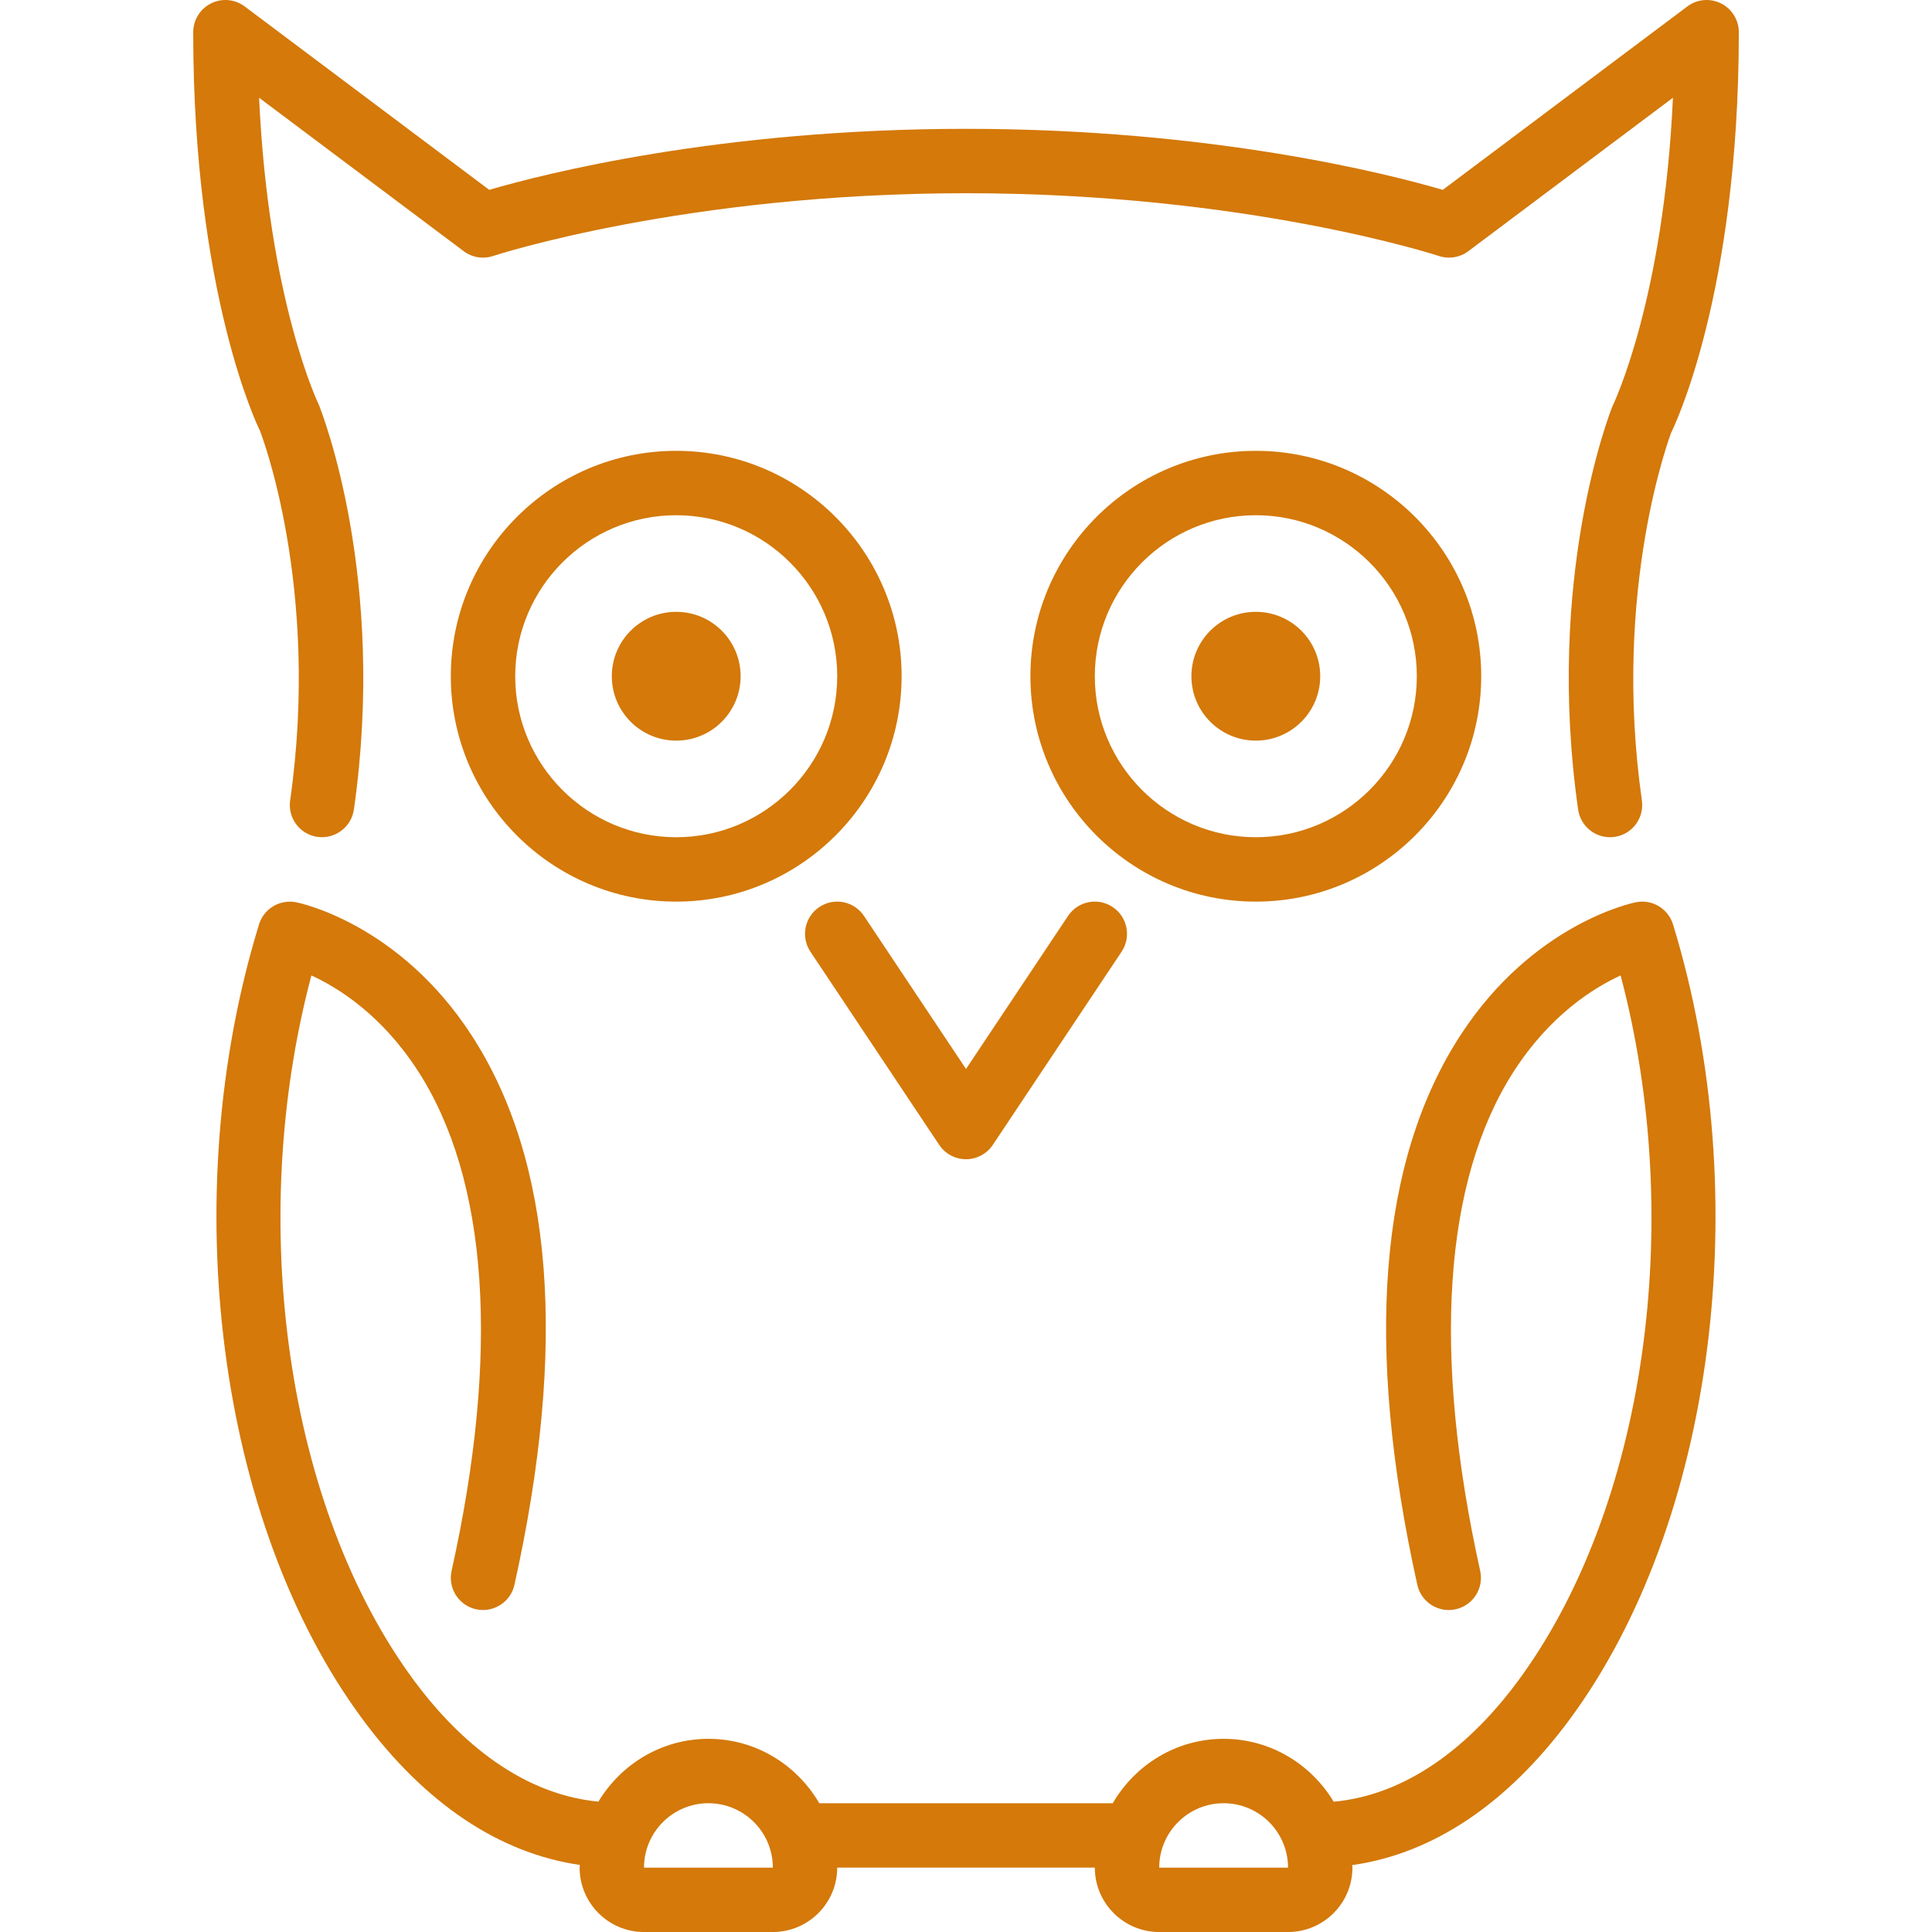
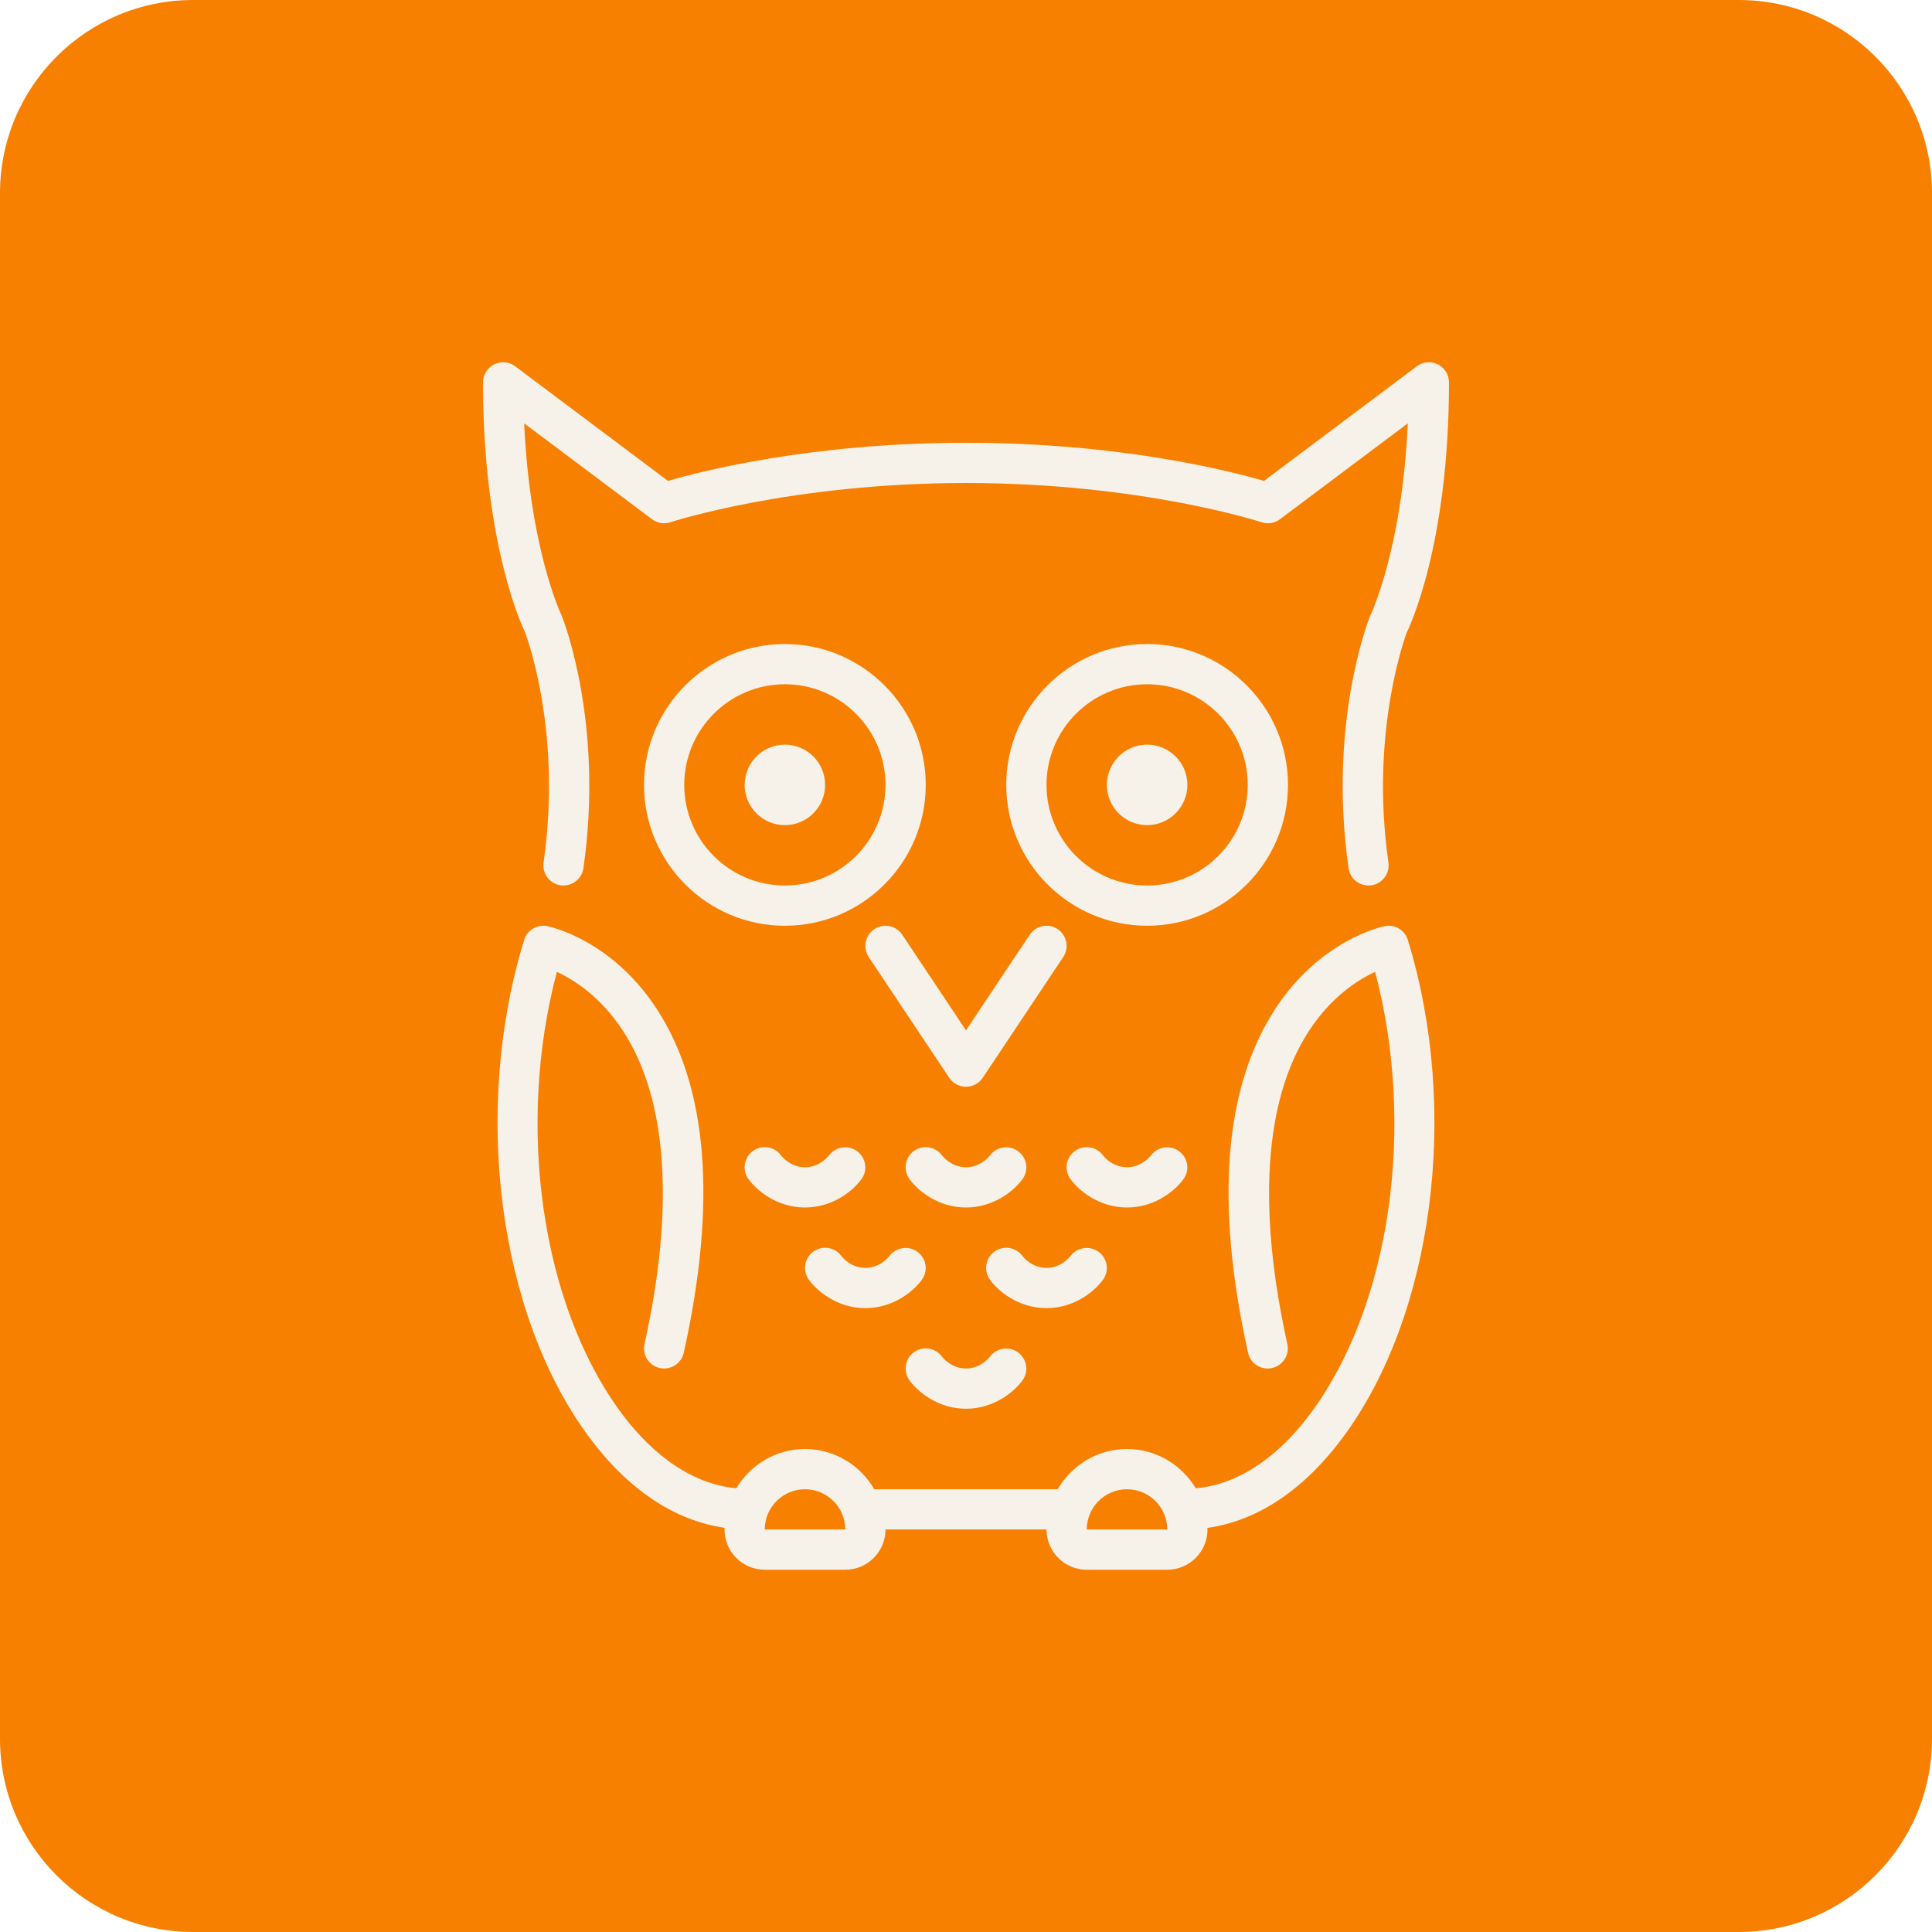
- <svg xmlns="http://www.w3.org/2000/svg" viewBox="0 0 512 512" fill="#D4790A">
-   <path d="M179.204,119.474c-32.939,0-59.733,26.795-59.733,59.733s26.795,59.733,59.733,59.733c32.939,0,59.733-26.795,59.733-59.733S212.142,119.474,179.204,119.474z M179.204,221.874c-23.526,0-42.667-19.14-42.667-42.667c0-23.526,19.14-42.667,42.667-42.667c23.526,0,42.667,19.14,42.667,42.667C221.87,202.734,202.73,221.874,179.204,221.874z" />
-   <path d="M76.889,212.129c-0.666,4.668,2.577,8.994,7.236,9.66c4.651,0.631,8.986-2.577,9.66-7.236c8.755-61.295-8.329-104.951-9.335-107.401c-0.154-0.307-13.329-27.682-15.787-81.246l54.221,40.661c2.236,1.681,5.146,2.15,7.808,1.271c0.503-0.171,50.987-16.631,125.312-16.631s124.8,16.461,125.312,16.631c2.662,0.879,5.572,0.41,7.808-1.271l54.221-40.661c-2.458,53.564-15.667,80.998-16.068,81.86c-0.725,1.835-17.809,45.491-9.054,106.786c0.606,4.25,4.258,7.322,8.44,7.322c0.401,0,0.802-0.026,1.22-0.085c4.659-0.666,7.902-4.992,7.236-9.66c-8.055-56.354,7.757-97.374,7.714-97.374c0.734-1.468,17.971-36.727,17.971-106.214c0-3.234-1.826-6.187-4.719-7.637c-2.901-1.451-6.349-1.135-8.934,0.811l-64.794,48.597c-14.08-4.122-60.868-16.171-126.353-16.171S143.731,46.19,129.651,50.311L64.857,1.714c-2.594-1.946-6.05-2.261-8.934-0.811c-2.893,1.451-4.719,4.403-4.719,7.637c0,69.487,17.229,104.747,17.672,105.574C69.038,114.516,85.004,155.314,76.889,212.129z" />
-   <path d="M294.873,240.374c-3.934-2.628-9.225-1.562-11.836,2.364l-27.034,40.55l-27.034-40.55c-2.62-3.925-7.919-4.992-11.836-2.364c-3.917,2.611-4.975,7.91-2.364,11.836l34.133,51.2c1.579,2.372,4.241,3.797,7.1,3.797c2.85,0,5.513-1.425,7.1-3.797l34.133-51.2C299.848,248.285,298.79,242.985,294.873,240.374z" />
-   <circle cx="179.204" cy="179.208" r="17.067" />
-   <path d="M392.537,179.207c0-32.939-26.795-59.733-59.733-59.733s-59.733,26.795-59.733,59.733s26.795,59.733,59.733,59.733S392.537,212.146,392.537,179.207z M332.804,221.874c-23.526,0-42.667-19.14-42.667-42.667c0-23.526,19.14-42.667,42.667-42.667c23.526,0,42.667,19.14,42.667,42.667C375.47,202.734,356.33,221.874,332.804,221.874z" />
-   <circle cx="332.804" cy="179.208" r="17.067" />
-   <path d="M433.531,239.111c-1.109,0.213-27.264,5.743-46.421,35.123c-21.692,33.289-25.566,82.321-11.511,145.749c1.015,4.608,5.598,7.509,10.172,6.494c4.608-1.024,7.509-5.581,6.494-10.18c-12.766-57.617-9.711-103.356,8.832-132.258c9.557-14.891,21.043-22.161,28.382-25.54c17.348,65.562,6.562,141.312-27.255,187.059c-10.206,13.798-26.786,29.892-48.785,31.915c-5.973-9.933-16.751-16.666-29.167-16.666c-12.578,0-23.467,6.912-29.38,17.067h-77.773c-5.922-10.155-16.802-17.067-29.38-17.067c-12.407,0-23.177,6.724-29.158,16.649c-22.033-2.125-38.639-18.261-48.862-32.094c-33.801-45.773-44.561-121.438-27.196-186.863c7.253,3.337,18.577,10.487,28.075,25.062c18.816,28.885,21.956,74.778,9.079,132.727c-1.024,4.599,1.877,9.156,6.477,10.18c4.591,1.015,9.156-1.877,10.18-6.477c14.097-63.428,10.249-112.461-11.435-145.749c-19.14-29.389-45.312-34.918-46.421-35.132c-4.292-0.845-8.542,1.664-9.83,5.854c-22.187,72.115-10.94,158.686,27.349,210.526c16.572,22.451,36.361,35.669,57.677,38.733c0,0.247-0.068,0.469-0.068,0.717c0,9.412,7.654,17.067,17.067,17.067h34.133c9.412,0,17.067-7.654,17.067-17.067h68.267c0,9.412,7.654,17.067,17.067,17.067h34.133c9.412,0,17.067-7.654,17.067-17.067c0-0.23-0.06-0.444-0.068-0.666c21.291-2.995,41.045-16.171,57.609-38.571c38.306-51.814,49.579-138.47,27.418-210.731C442.073,240.784,437.806,238.215,433.531,239.111z M170.67,494.941c0-9.412,7.654-17.067,17.067-17.067c9.412,0,17.067,7.654,17.075,17.067H170.67z M307.204,494.941c0-9.412,7.654-17.067,17.067-17.067s17.067,7.654,17.075,17.067H307.204z" />
+ <svg xmlns="http://www.w3.org/2000/svg" fill="#f6f1e9" height="200px" width="200px" version="1.1" id="Layer_1" viewBox="-153.6 -153.6 819.21 819.21" xml:space="preserve" stroke="#f6f1e9" stroke-width="0.005" transform="rotate(0)">
+   <g id="SVGRepo_bgCarrier" stroke-width="0" transform="translate(0,0), scale(1)">
+     <rect x="-153.6" y="-153.6" width="819.21" height="819.21" rx="81.921" fill="#f78001" strokewidth="0" />
+   </g>
+   <g id="SVGRepo_tracerCarrier" stroke-linecap="round" stroke-linejoin="round" stroke="#CCCCCC" stroke-width="1.024" />
+   <g id="SVGRepo_iconCarrier">
+     <g>
+       <g>
+         <g>
+           <path d="M187.737,358.407c12.237,0,20.872-7.646,24.047-12.16c2.679-3.814,1.766-9.011-2.005-11.75 c-3.789-2.748-9.088-1.894-11.887,1.835c-0.154,0.205-3.831,5.009-10.155,5.009c-6.221,0-9.882-4.642-10.146-4.992 c-2.731-3.78-7.996-4.676-11.827-1.988c-3.857,2.714-4.787,8.038-2.074,11.887C166.864,350.761,175.5,358.407,187.737,358.407z" />
+           <path d="M179.204,119.474c-32.939,0-59.733,26.795-59.733,59.733s26.795,59.733,59.733,59.733 c32.939,0,59.733-26.795,59.733-59.733S212.142,119.474,179.204,119.474z M179.204,221.874c-23.526,0-42.667-19.14-42.667-42.667 c0-23.526,19.14-42.667,42.667-42.667c23.526,0,42.667,19.14,42.667,42.667C221.87,202.734,202.73,221.874,179.204,221.874z" />
+           <path d="M266.158,336.331c-0.154,0.205-3.831,5.009-10.155,5.009c-6.221,0-9.882-4.642-10.146-4.992 c-2.731-3.78-7.996-4.676-11.827-1.988c-3.857,2.714-4.787,8.038-2.074,11.887c3.174,4.514,11.81,12.16,24.047,12.16 s20.872-7.646,24.047-12.16c2.679-3.814,1.766-9.011-2.005-11.75C274.265,331.749,268.957,332.602,266.158,336.331z" />
+           <path d="M76.889,212.129c-0.666,4.668,2.577,8.994,7.236,9.66c4.651,0.631,8.986-2.577,9.66-7.236 c8.755-61.295-8.329-104.951-9.335-107.401c-0.154-0.307-13.329-27.682-15.787-81.246l54.221,40.661 c2.236,1.681,5.146,2.15,7.808,1.271c0.503-0.171,50.987-16.631,125.312-16.631s124.8,16.461,125.312,16.631 c2.662,0.879,5.572,0.41,7.808-1.271l54.221-40.661c-2.458,53.564-15.667,80.998-16.068,81.86 c-0.725,1.835-17.809,45.491-9.054,106.786c0.606,4.25,4.258,7.322,8.44,7.322c0.401,0,0.802-0.026,1.22-0.085 c4.659-0.666,7.902-4.992,7.236-9.66c-8.055-56.354,7.757-97.374,7.714-97.374c0.734-1.468,17.971-36.727,17.971-106.214 c0-3.234-1.826-6.187-4.719-7.637c-2.901-1.451-6.349-1.135-8.934,0.811l-64.794,48.597 c-14.08-4.122-60.868-16.171-126.353-16.171S143.731,46.19,129.651,50.311L64.857,1.714c-2.594-1.946-6.05-2.261-8.934-0.811 c-2.893,1.451-4.719,4.403-4.719,7.637c0,69.487,17.229,104.747,17.672,105.574C69.038,114.516,85.004,155.314,76.889,212.129z" />
+           <path d="M294.873,240.374c-3.934-2.628-9.225-1.562-11.836,2.364l-27.034,40.55l-27.034-40.55 c-2.62-3.925-7.919-4.992-11.836-2.364c-3.917,2.611-4.975,7.91-2.364,11.836l34.133,51.2c1.579,2.372,4.241,3.797,7.1,3.797 c2.85,0,5.513-1.425,7.1-3.797l34.133-51.2C299.848,248.285,298.79,242.985,294.873,240.374z" />
+           <path d="M179.204,162.141c-9.412,0-17.067,7.654-17.067,17.067s7.654,17.067,17.067,17.067c9.412,0,17.067-7.654,17.067-17.067 S188.616,162.141,179.204,162.141z" />
+           <path d="M314.184,388.914c2.679-3.814,1.766-9.011-2.005-11.75c-3.789-2.748-9.088-1.886-11.887,1.835 c-0.154,0.205-3.831,5.009-10.155,5.009c-6.221,0-9.882-4.642-10.146-4.992c-2.731-3.78-8.004-4.676-11.827-1.988 c-3.857,2.705-4.787,8.03-2.074,11.887c3.174,4.514,11.81,12.16,24.047,12.16C302.374,401.074,311.009,393.428,314.184,388.914z" />
+           <path d="M392.537,179.207c0-32.939-26.795-59.733-59.733-59.733s-59.733,26.795-59.733,59.733s26.795,59.733,59.733,59.733 S392.537,212.146,392.537,179.207z M332.804,221.874c-23.526,0-42.667-19.14-42.667-42.667c0-23.526,19.14-42.667,42.667-42.667 c23.526,0,42.667,19.14,42.667,42.667C375.47,202.734,356.33,221.874,332.804,221.874z" />
+           <path d="M433.531,239.111c-1.109,0.213-27.264,5.743-46.421,35.123c-21.692,33.289-25.566,82.321-11.511,145.749 c1.015,4.608,5.598,7.509,10.172,6.494c4.608-1.024,7.509-5.581,6.494-10.18c-12.766-57.617-9.711-103.356,8.832-132.258 c9.557-14.891,21.043-22.161,28.382-25.54c17.348,65.562,6.562,141.312-27.255,187.059 c-10.206,13.798-26.786,29.892-48.785,31.915c-5.973-9.933-16.751-16.666-29.167-16.666c-12.578,0-23.467,6.912-29.38,17.067 h-77.773c-5.922-10.155-16.802-17.067-29.38-17.067c-12.407,0-23.177,6.724-29.158,16.649 c-22.033-2.125-38.639-18.261-48.862-32.094c-33.801-45.773-44.561-121.438-27.196-186.863 c7.253,3.337,18.577,10.487,28.075,25.062c18.816,28.885,21.956,74.778,9.079,132.727c-1.024,4.599,1.877,9.156,6.477,10.18 c4.591,1.015,9.156-1.877,10.18-6.477c14.097-63.428,10.249-112.461-11.435-145.749c-19.14-29.389-45.312-34.918-46.421-35.132 c-4.292-0.845-8.542,1.664-9.83,5.854c-22.187,72.115-10.94,158.686,27.349,210.526c16.572,22.451,36.361,35.669,57.677,38.733 c0,0.247-0.068,0.469-0.068,0.717c0,9.412,7.654,17.067,17.067,17.067h34.133c9.412,0,17.067-7.654,17.067-17.067h68.267 c0,9.412,7.654,17.067,17.067,17.067h34.133c9.412,0,17.067-7.654,17.067-17.067c0-0.23-0.06-0.444-0.068-0.666 c21.291-2.995,41.045-16.171,57.609-38.571c38.306-51.814,49.579-138.47,27.418-210.731 C442.073,240.784,437.806,238.215,433.531,239.111z M170.67,494.941c0-9.412,7.654-17.067,17.067-17.067 c9.412,0,17.067,7.654,17.075,17.067H170.67z M307.204,494.941c0-9.412,7.654-17.067,17.067-17.067s17.067,7.654,17.075,17.067 H307.204z" />
+           <path d="M213.337,401.074c12.237,0,20.873-7.646,24.047-12.16c2.68-3.814,1.766-9.011-2.005-11.75 c-3.789-2.748-9.088-1.886-11.887,1.835c-0.154,0.205-3.831,5.009-10.155,5.009c-6.221,0-9.882-4.642-10.146-4.992 c-2.731-3.78-7.996-4.676-11.827-1.988c-3.857,2.705-4.787,8.03-2.074,11.887C192.464,393.428,201.1,401.074,213.337,401.074z" />
+           <path d="M332.804,162.141c-9.412,0-17.067,7.654-17.067,17.067s7.654,17.067,17.067,17.067s17.067-7.654,17.067-17.067 S342.216,162.141,332.804,162.141z" />
+           <path d="M256.004,443.741c12.237,0,20.872-7.646,24.047-12.16c2.679-3.814,1.766-9.011-2.005-11.75 c-3.78-2.756-9.088-1.894-11.887,1.835c-0.154,0.205-3.831,5.009-10.155,5.009c-6.221,0-9.882-4.642-10.146-4.992 c-2.731-3.78-7.996-4.676-11.827-1.988c-3.857,2.714-4.787,8.03-2.074,11.887C235.131,436.095,243.767,443.741,256.004,443.741z" />
+           <path d="M348.317,346.247c2.679-3.814,1.766-9.011-2.005-11.75c-3.78-2.748-9.079-1.894-11.887,1.835 c-0.154,0.205-3.831,5.009-10.155,5.009c-6.221,0-9.882-4.642-10.146-4.992c-2.731-3.78-8.004-4.676-11.827-1.988 c-3.857,2.714-4.787,8.038-2.074,11.887c3.174,4.514,11.81,12.16,24.047,12.16S345.143,350.761,348.317,346.247z" />
+         </g>
+       </g>
+     </g>
+   </g>
</svg>
